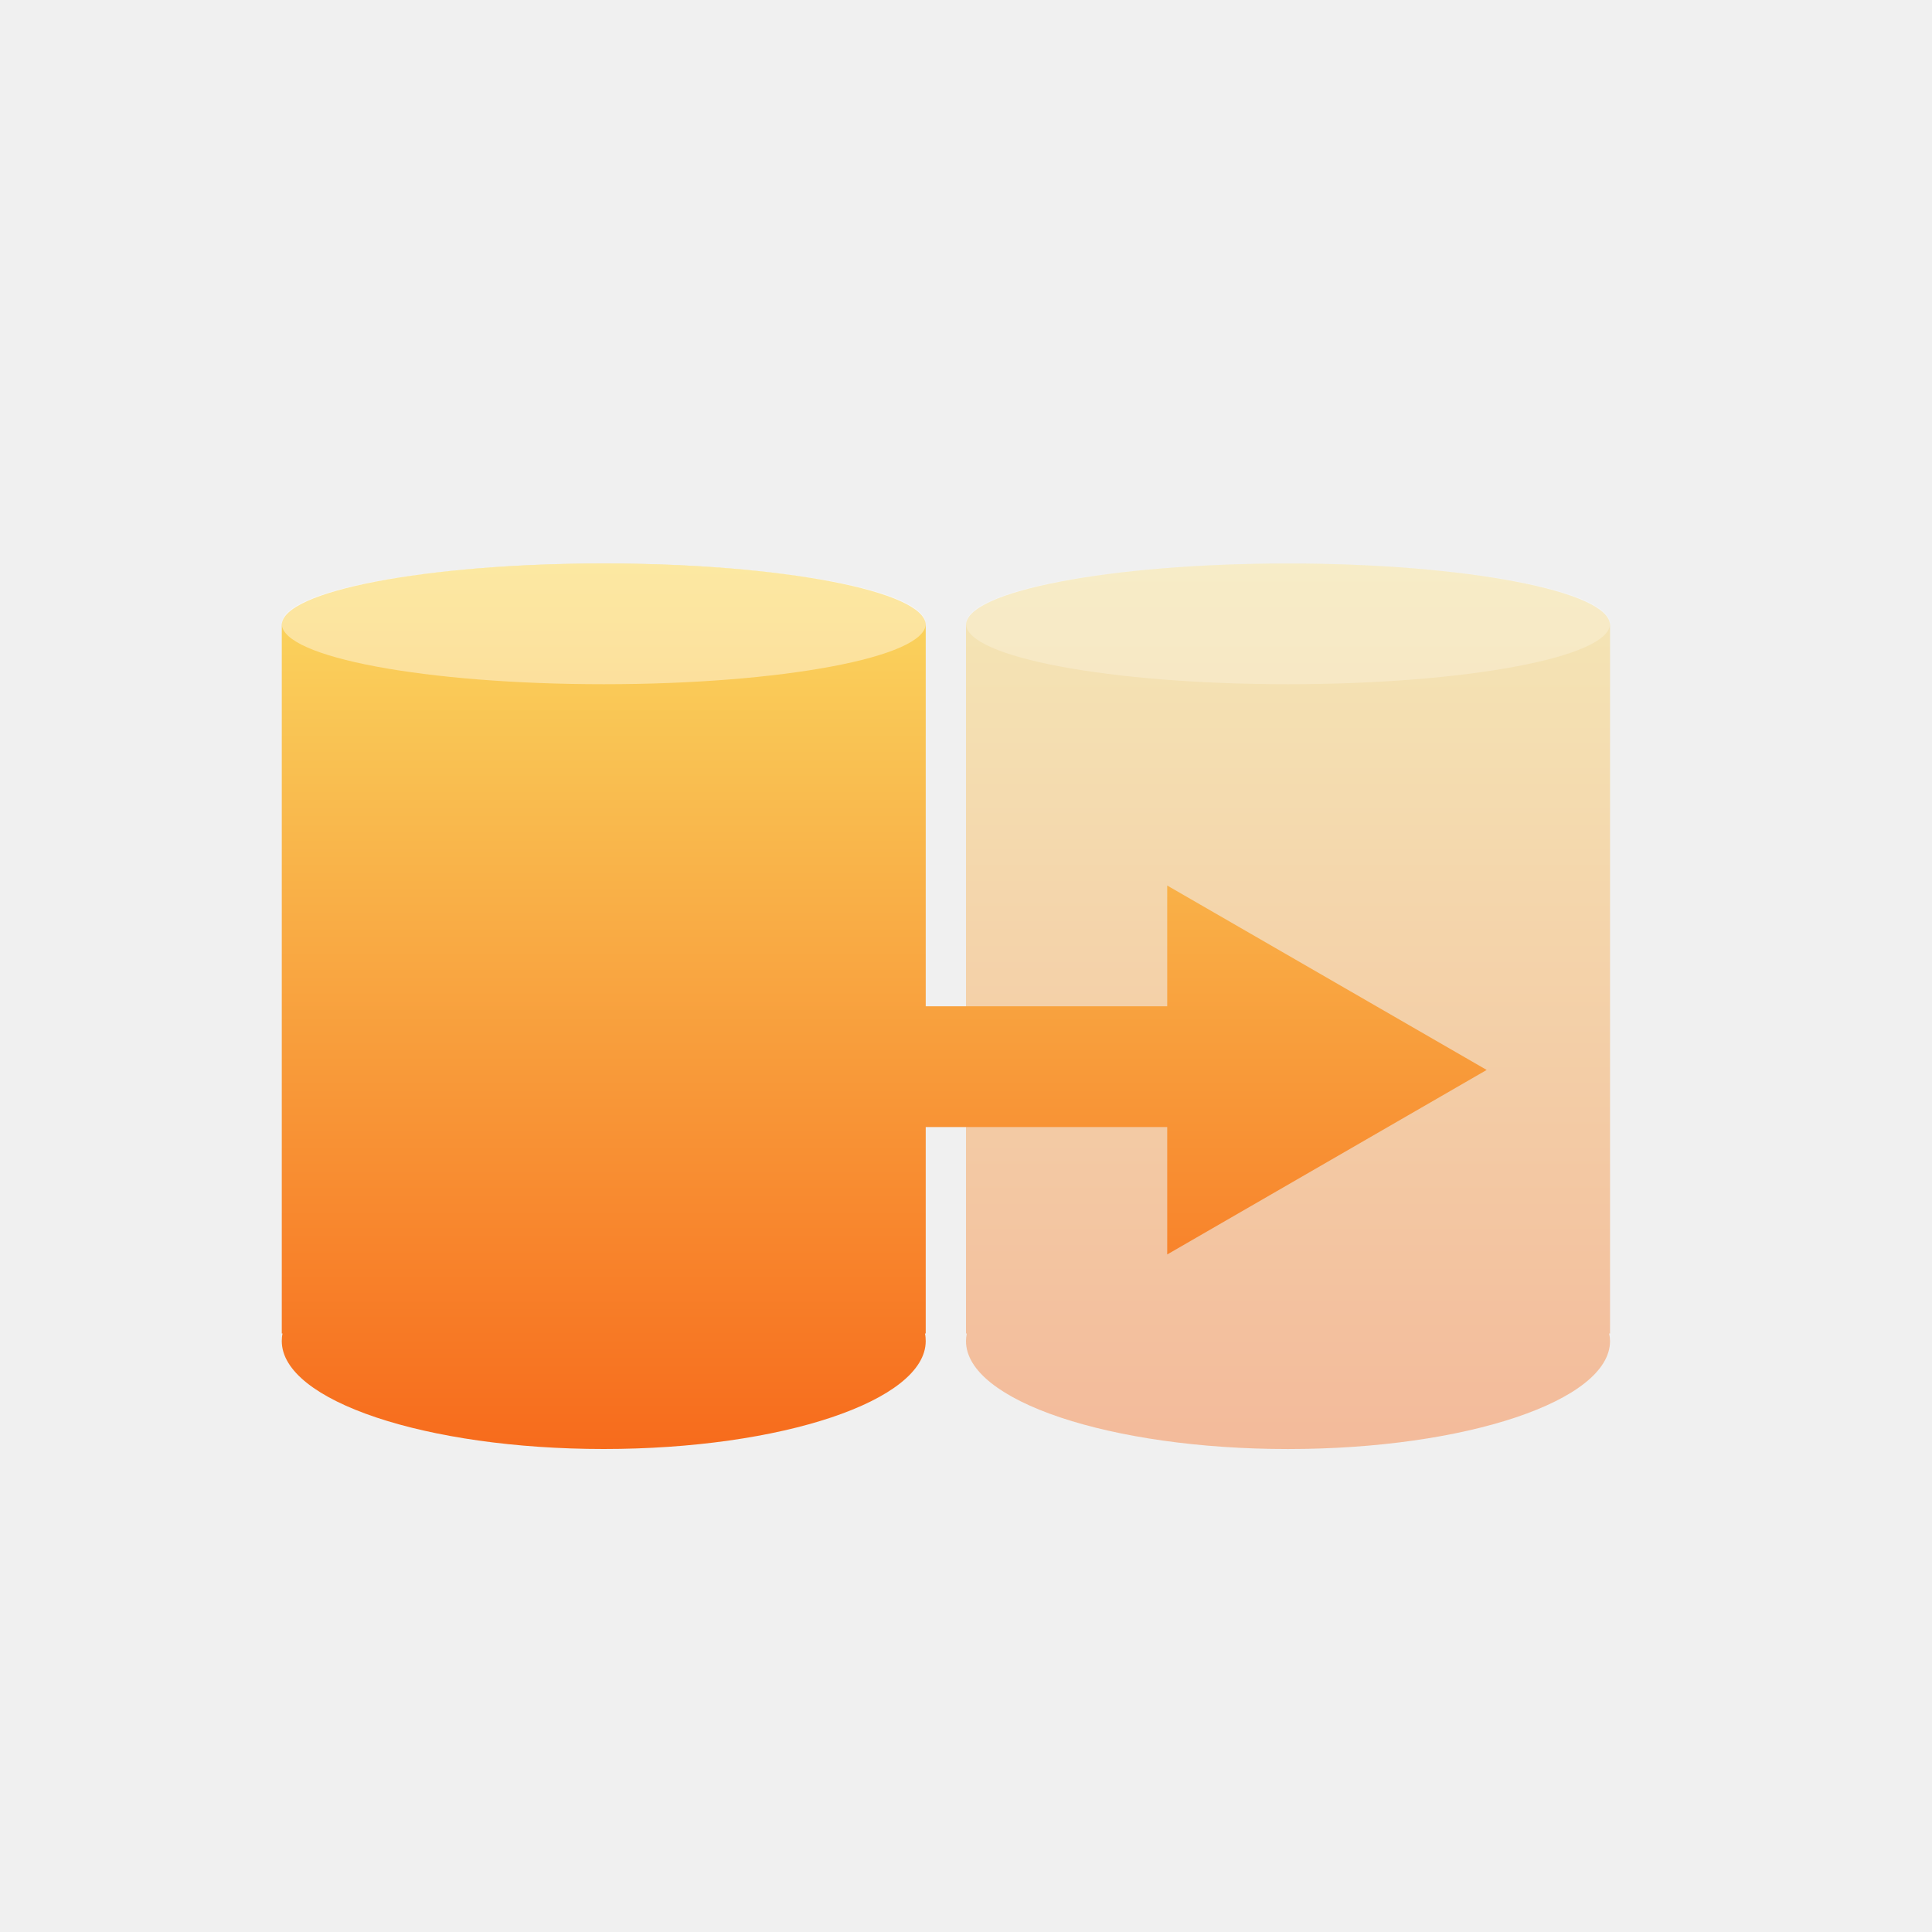
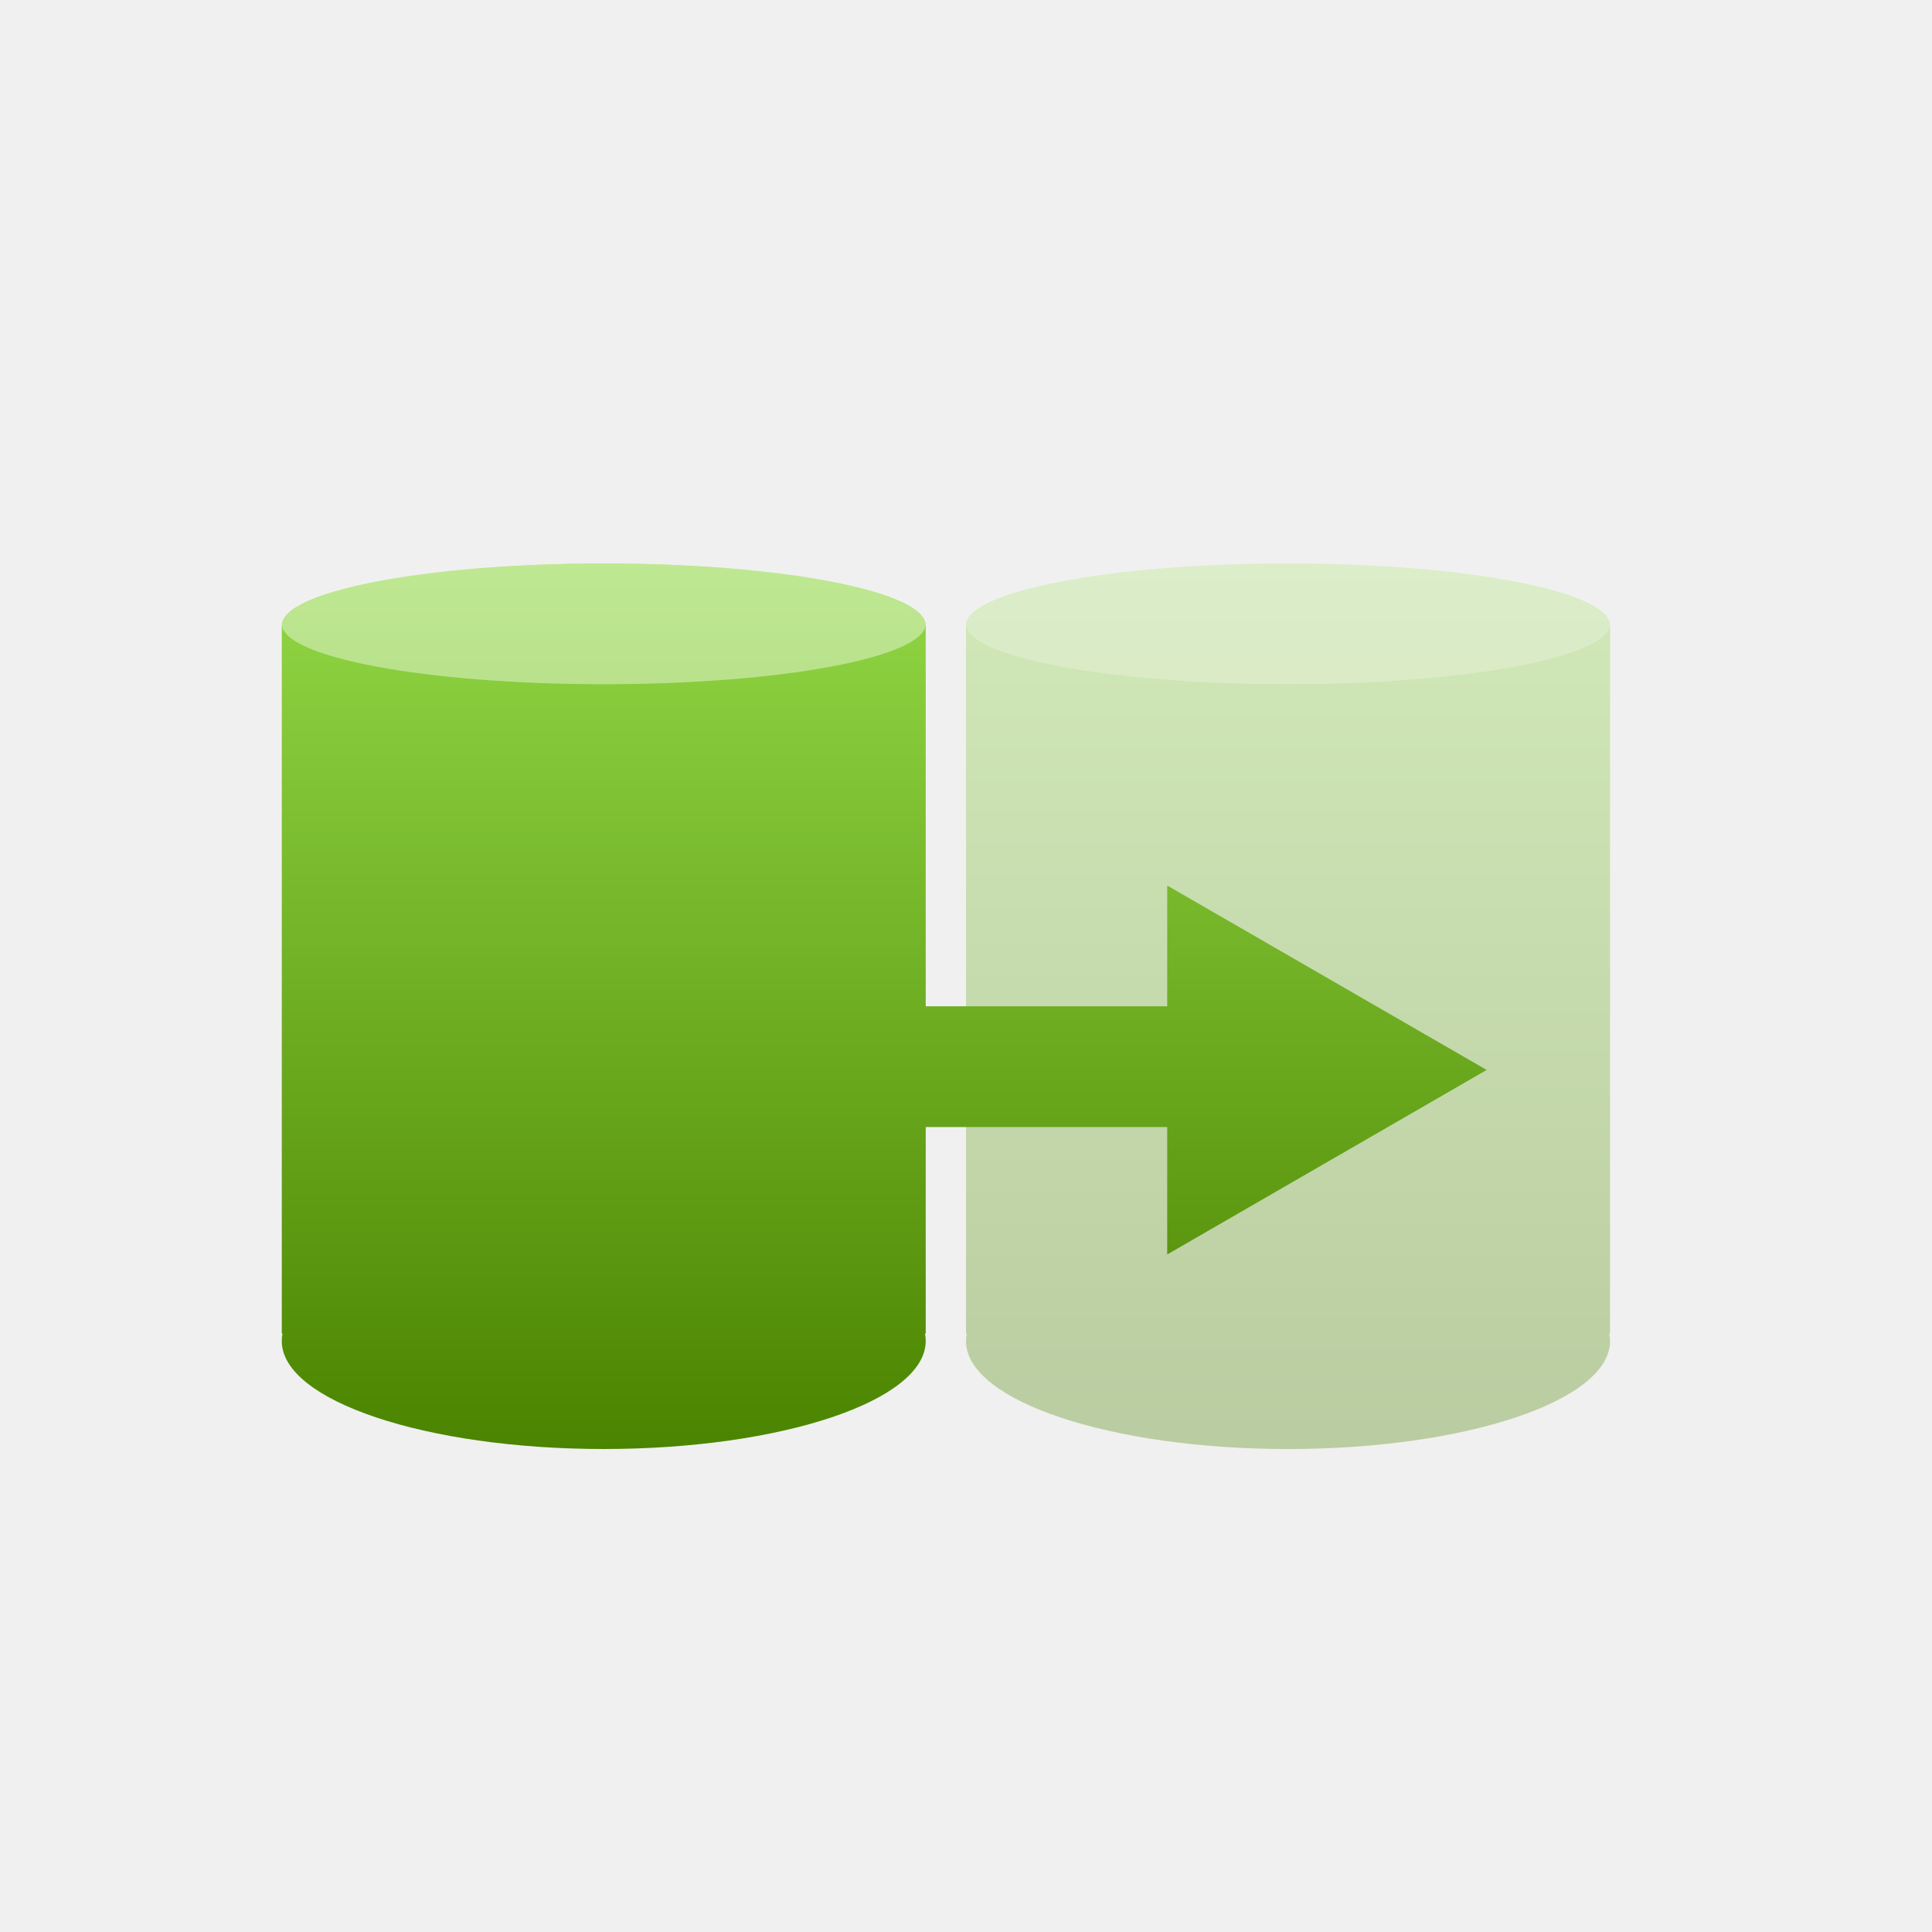
<svg xmlns="http://www.w3.org/2000/svg" width="20px" height="20px" viewBox="0 0 20 20" version="1.1">
  <defs>
    <linearGradient x1="50%" y1="0%" x2="50%" y2="100%" id="linearGradient-1">
-       <stop stop-color="#FAD961" offset="0%" />
-       <stop stop-color="#F76B1C" offset="100%" />
+       <stop stop-color="#92D846" offset="0%" />
+       <stop stop-color="#4B8400" offset="100%" />
+     </linearGradient>
+     <linearGradient x1="50%" y1="0%" x2="50%" y2="100%" id="linearGradient-2">
+       <stop stop-color="#92D846" offset="0%" />
+       <stop stop-color="#4B8400" offset="100%" />
    </linearGradient>
  </defs>
-   <g id="i-20x20-Select" stroke="none" stroke-width="1" fill="none" fill-rule="evenodd">
+   <g id="E-Icons/Data_Flow-Icons/i-20x20-Select" stroke="none" stroke-width="1" fill="none" fill-rule="evenodd">
    <g id="Group-4" transform="translate(2.916667, 5.833333)" />
-     <g id="Group-4-Copy" transform="translate(10, 5.833333)" fill="url(#linearGradient-1)" opacity="0.403">
+     <g id="Group-4-Copy" transform="translate(10, 5.833333)" fill="url(#linearGradient-1)" fill-rule="nonzero" opacity="0.33">
      <path d="M6.667,0.638 L6.667,7.971 L6.658,7.971 C6.664,7.997 6.667,8.023 6.667,8.05 C6.667,8.667 5.174,9.167 3.333,9.167 C1.492,9.167 0,8.667 0,8.05 C0,8.023 0.003,7.997 0.008,7.971 L0,7.971 L0,0.638 C1.73213296e-15,0.286 1.492,0 3.333,0 C5.174,0 6.667,0.286 6.667,0.638 Z" id="Combined-Shape" />
    </g>
-     <path d="M12.083,11.667 L9.583,11.667 L9.583,13.804 L9.575,13.804 C9.581,13.83 9.583,13.857 9.583,13.883 C9.583,14.5 8.091,15 6.25,15 C4.409,15 2.917,14.5 2.917,13.883 C2.917,13.857 2.919,13.83 2.925,13.804 L2.917,13.804 L2.917,6.471 C2.917,6.119 4.409,5.833 6.25,5.833 C8.091,5.833 9.583,6.119 9.583,6.471 L9.583,10.417 L12.083,10.417 L12.083,9.167 L15.39,11.076 L12.083,12.986 L12.083,11.667 Z" id="Combined-Shape" fill="url(#linearGradient-1)" />
+     <path d="M12.083,11.667 L9.583,11.667 L9.583,13.804 L9.575,13.804 C9.581,13.83 9.583,13.857 9.583,13.883 C9.583,14.5 8.091,15 6.25,15 C4.409,15 2.917,14.5 2.917,13.883 C2.917,13.857 2.919,13.83 2.925,13.804 L2.917,13.804 L2.917,6.471 C2.917,6.119 4.409,5.833 6.25,5.833 C8.091,5.833 9.583,6.119 9.583,6.471 L9.583,10.417 L12.083,10.417 L12.083,9.167 L15.39,11.076 L12.083,12.986 L12.083,11.667 Z" id="Combined-Shape" fill="url(#linearGradient-2)" />
    <path d="M9.583,6.458 C9.583,6.803 8.091,7.083 6.25,7.083 C4.409,7.083 2.917,6.803 2.917,6.458 C2.917,6.113 4.409,5.833 6.25,5.833 C8.091,5.833 9.583,6.113 9.583,6.458" id="Fill-2" fill="#FFFFFF" opacity="0.414" />
    <path d="M16.667,6.458 C16.667,6.803 15.174,7.083 13.333,7.083 C11.492,7.083 10,6.803 10,6.458 C10,6.113 11.492,5.833 13.333,5.833 C15.174,5.833 16.667,6.113 16.667,6.458" id="Fill-2" fill="#FFFFFF" opacity="0.237" />
  </g>
</svg>
